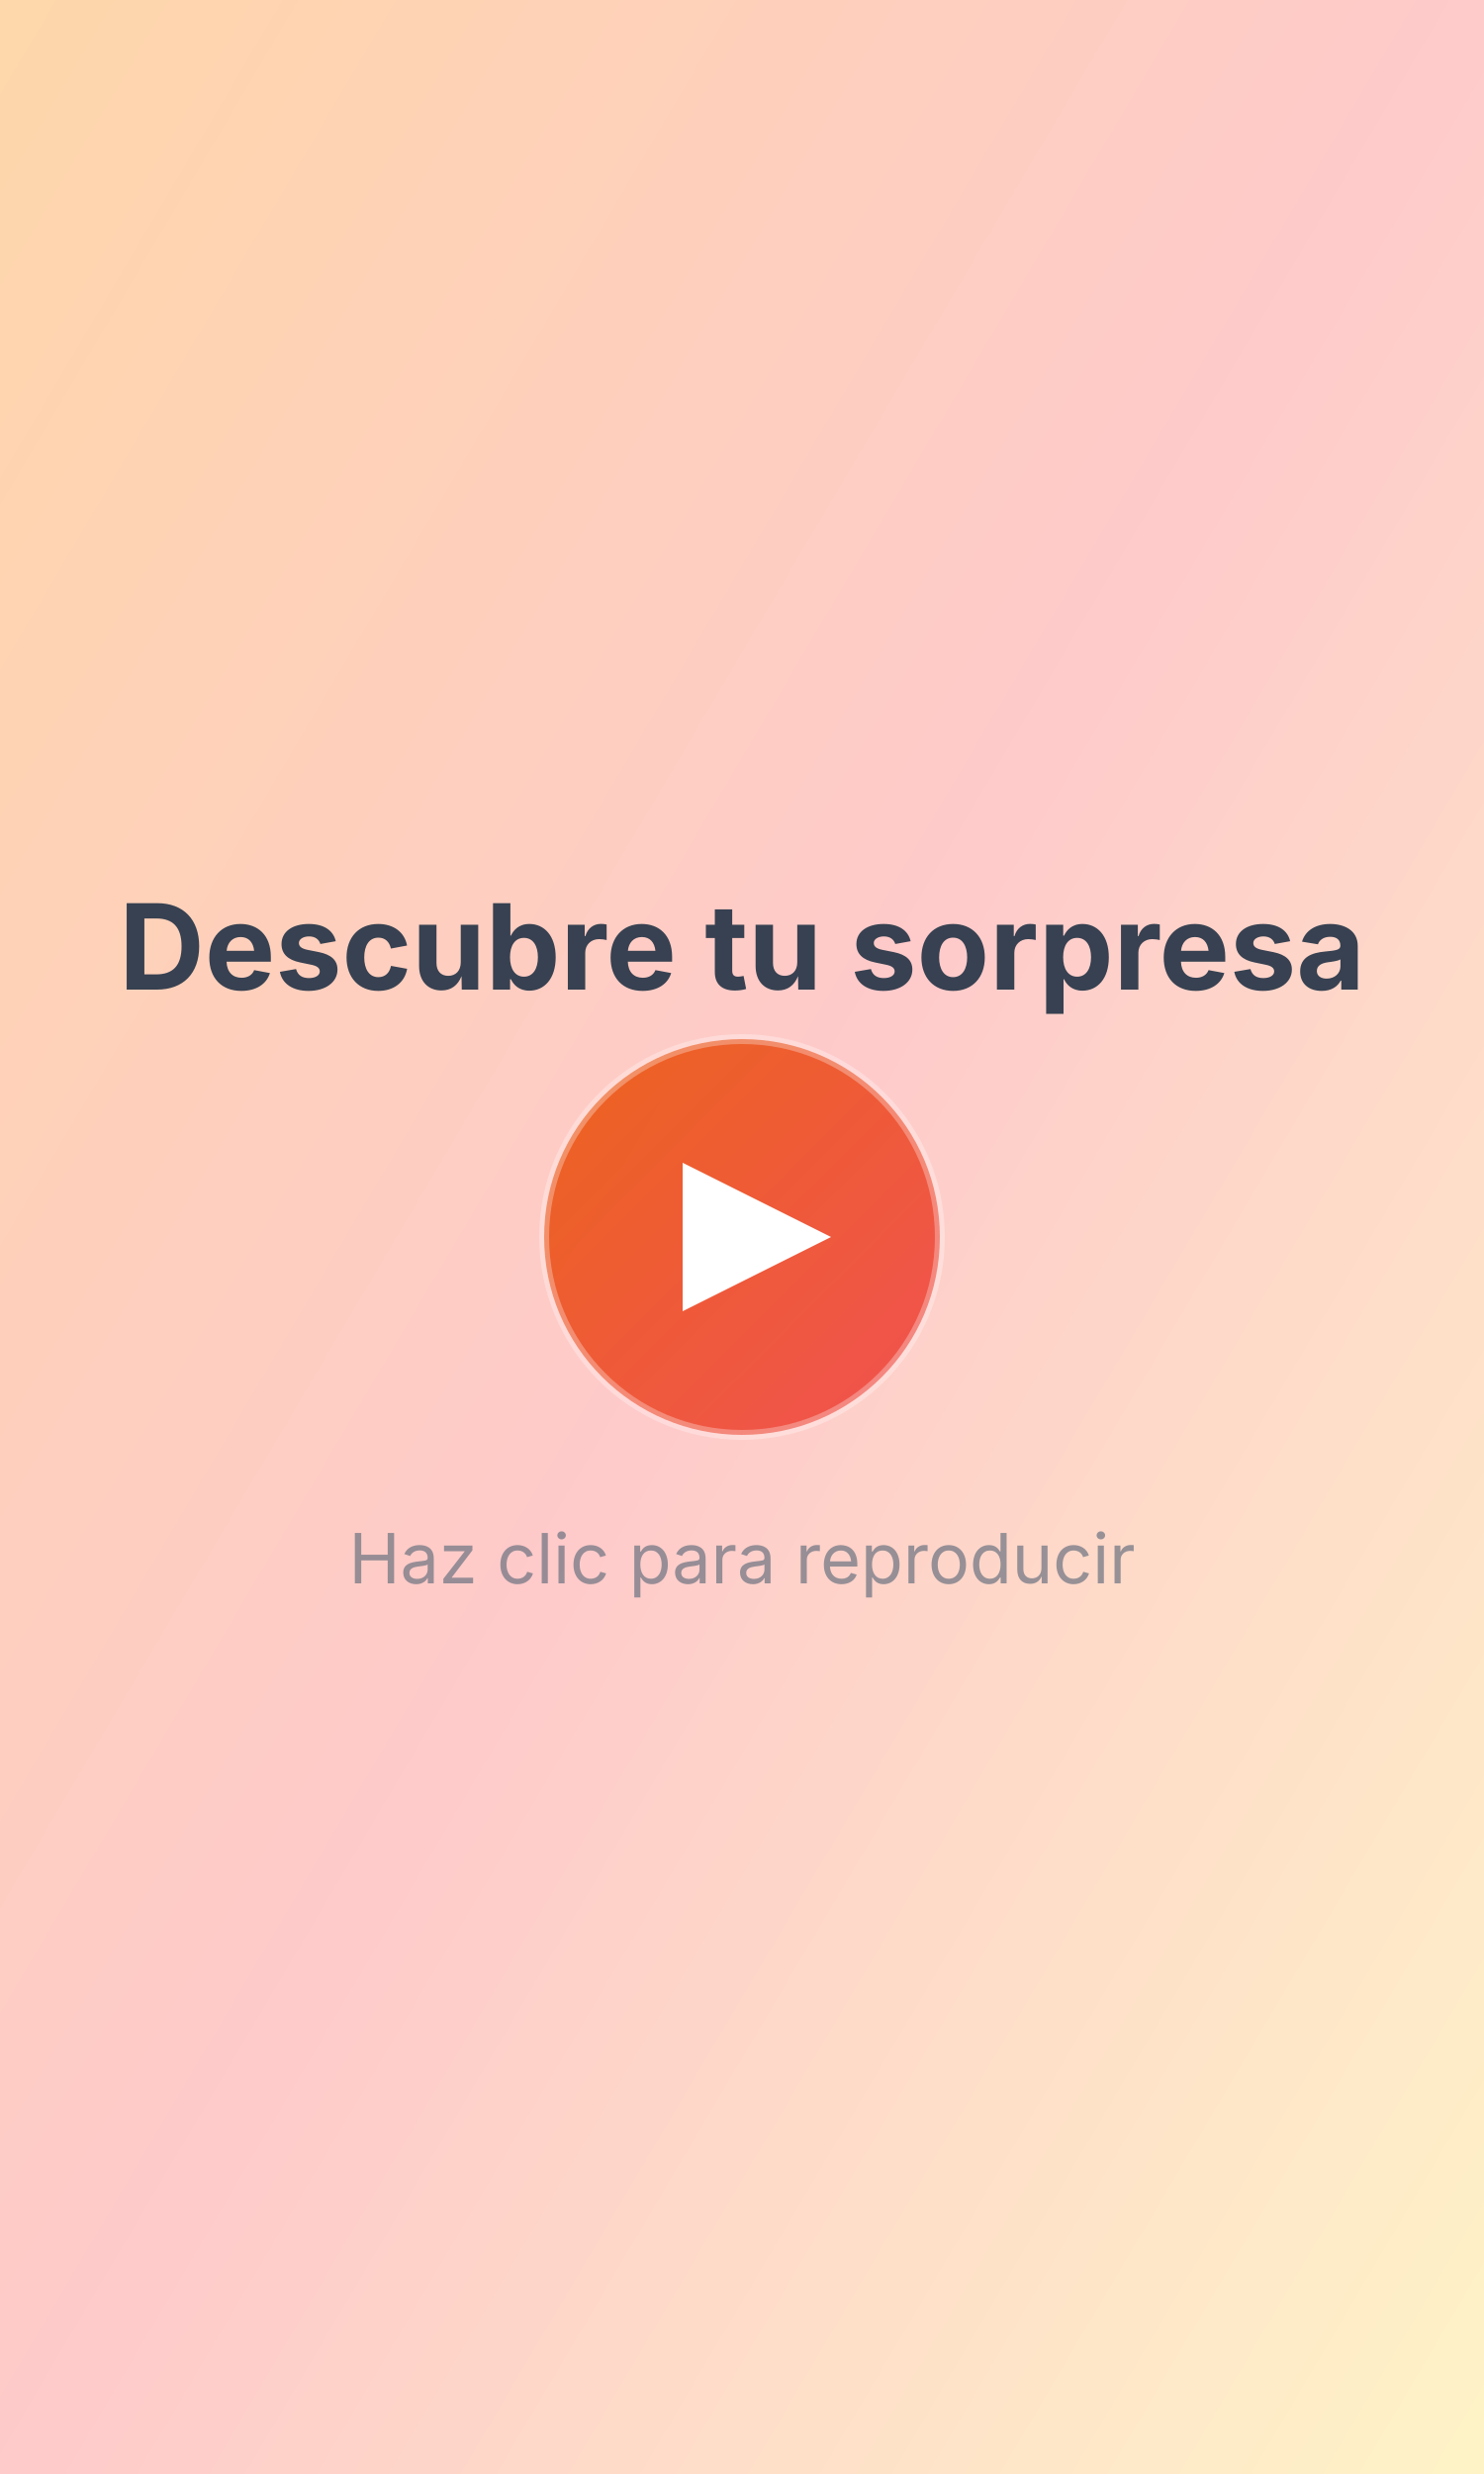
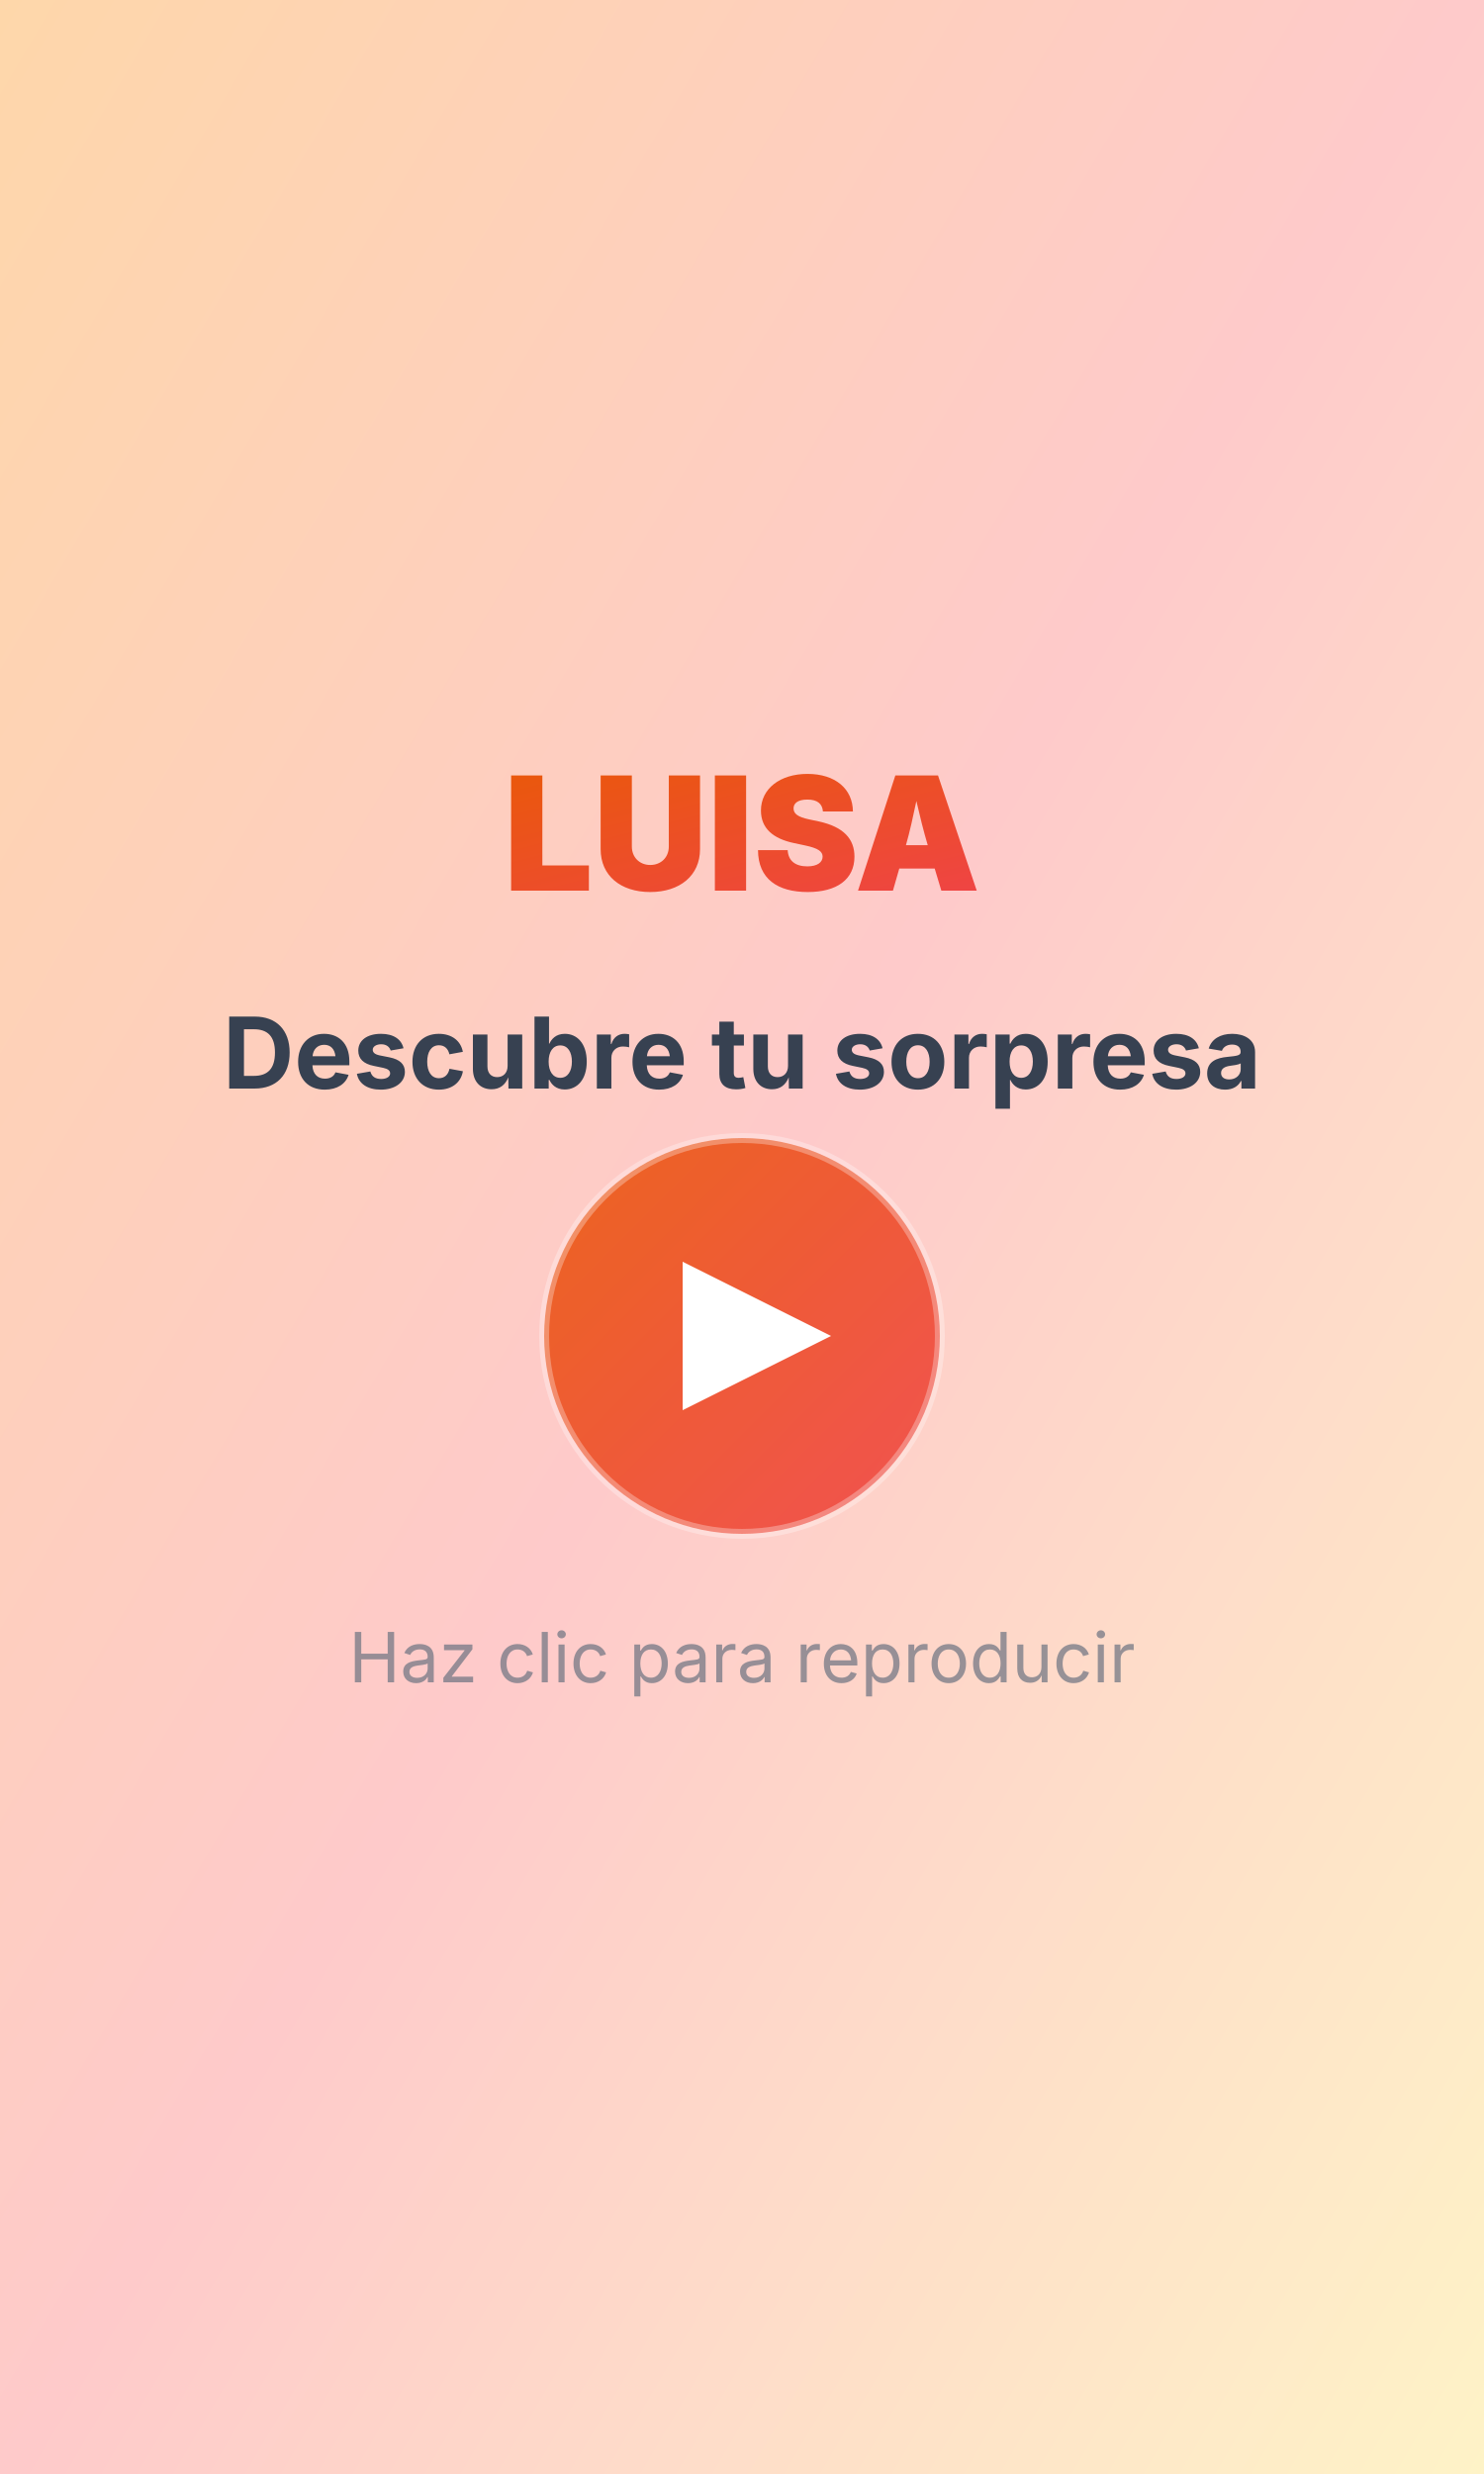
<svg xmlns="http://www.w3.org/2000/svg" width="100%" height="100%" viewBox="0 0 300 500" preserveAspectRatio="xMidYMid slice">
  <defs>
    <linearGradient id="bgGradient" x1="0%" y1="0%" x2="100%" y2="100%">
      <stop offset="0%" style="stop-color:#FED7AA;stop-opacity:1" />
      <stop offset="50%" style="stop-color:#FECACA;stop-opacity:1" />
      <stop offset="100%" style="stop-color:#FEF3C7;stop-opacity:1" />
    </linearGradient>
    <linearGradient id="playGradient" x1="0%" y1="0%" x2="100%" y2="100%">
      <stop offset="0%" style="stop-color:#EA580C;stop-opacity:1" />
      <stop offset="100%" style="stop-color:#EF4444;stop-opacity:1" />
    </linearGradient>
  </defs>
  <rect width="300" height="500" fill="url(#bgGradient)" />
-   <text x="150" y="200" text-anchor="middle" font-family="system-ui, -apple-system, sans-serif" font-weight="700" font-size="24" fill="#374151">Descubre tu sorpresa</text>
-   <g transform="translate(150, 250)">
+   <text x="150" y="180" text-anchor="middle" font-family="system-ui, -apple-system, sans-serif" font-weight="900" font-size="32" fill="url(#playGradient)">LUISA</text>
+   <text x="150" y="220" text-anchor="middle" font-family="system-ui, -apple-system, sans-serif" font-weight="700" font-size="20" fill="#374151">Descubre tu sorpresa</text>
+   <g transform="translate(150, 270)">
    <circle r="40" fill="url(#playGradient)" opacity="0.9" />
    <circle r="40" fill="none" stroke="white" stroke-width="2" opacity="0.3" />
    <polygon points="-12,-15 -12,15 18,0" fill="white" />
  </g>
-   <text x="150" y="320" text-anchor="middle" font-family="system-ui, -apple-system, sans-serif" font-weight="400" font-size="14" fill="#6B7280" opacity="0.7">Haz clic para reproducir</text>
+   <text x="150" y="340" text-anchor="middle" font-family="system-ui, -apple-system, sans-serif" font-weight="400" font-size="14" fill="#6B7280" opacity="0.7">Haz clic para reproducir</text>
</svg>
